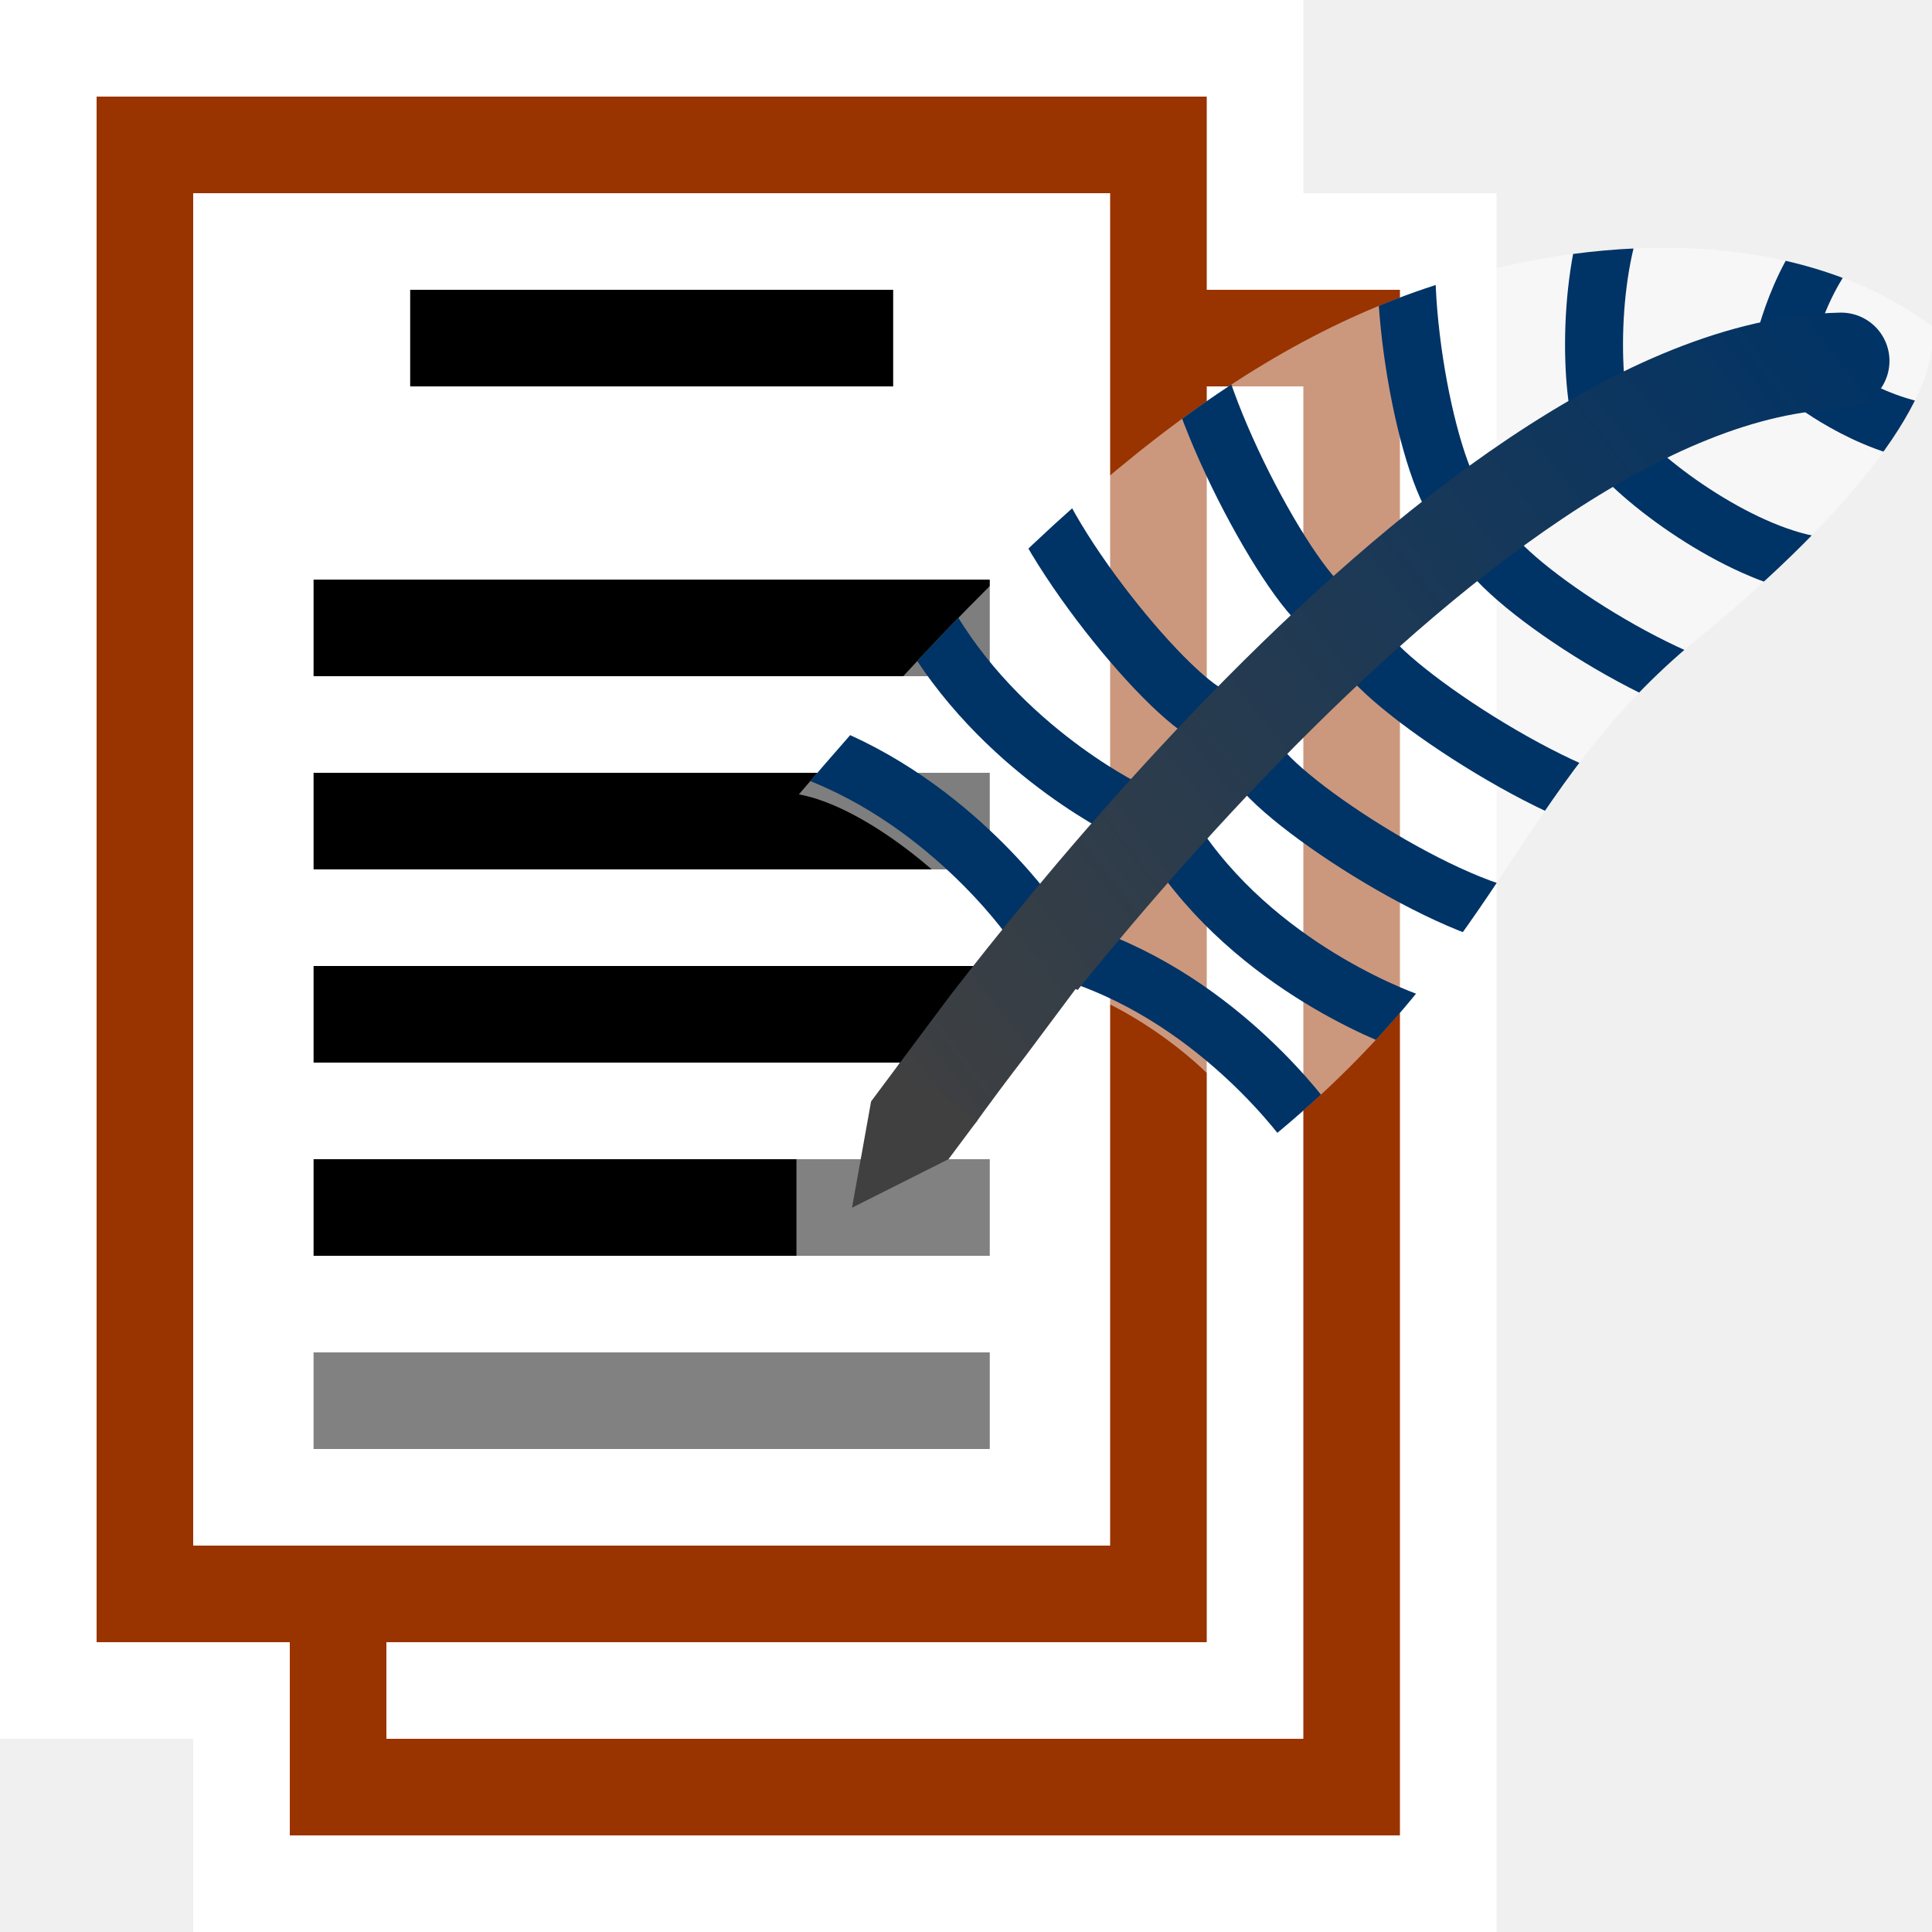
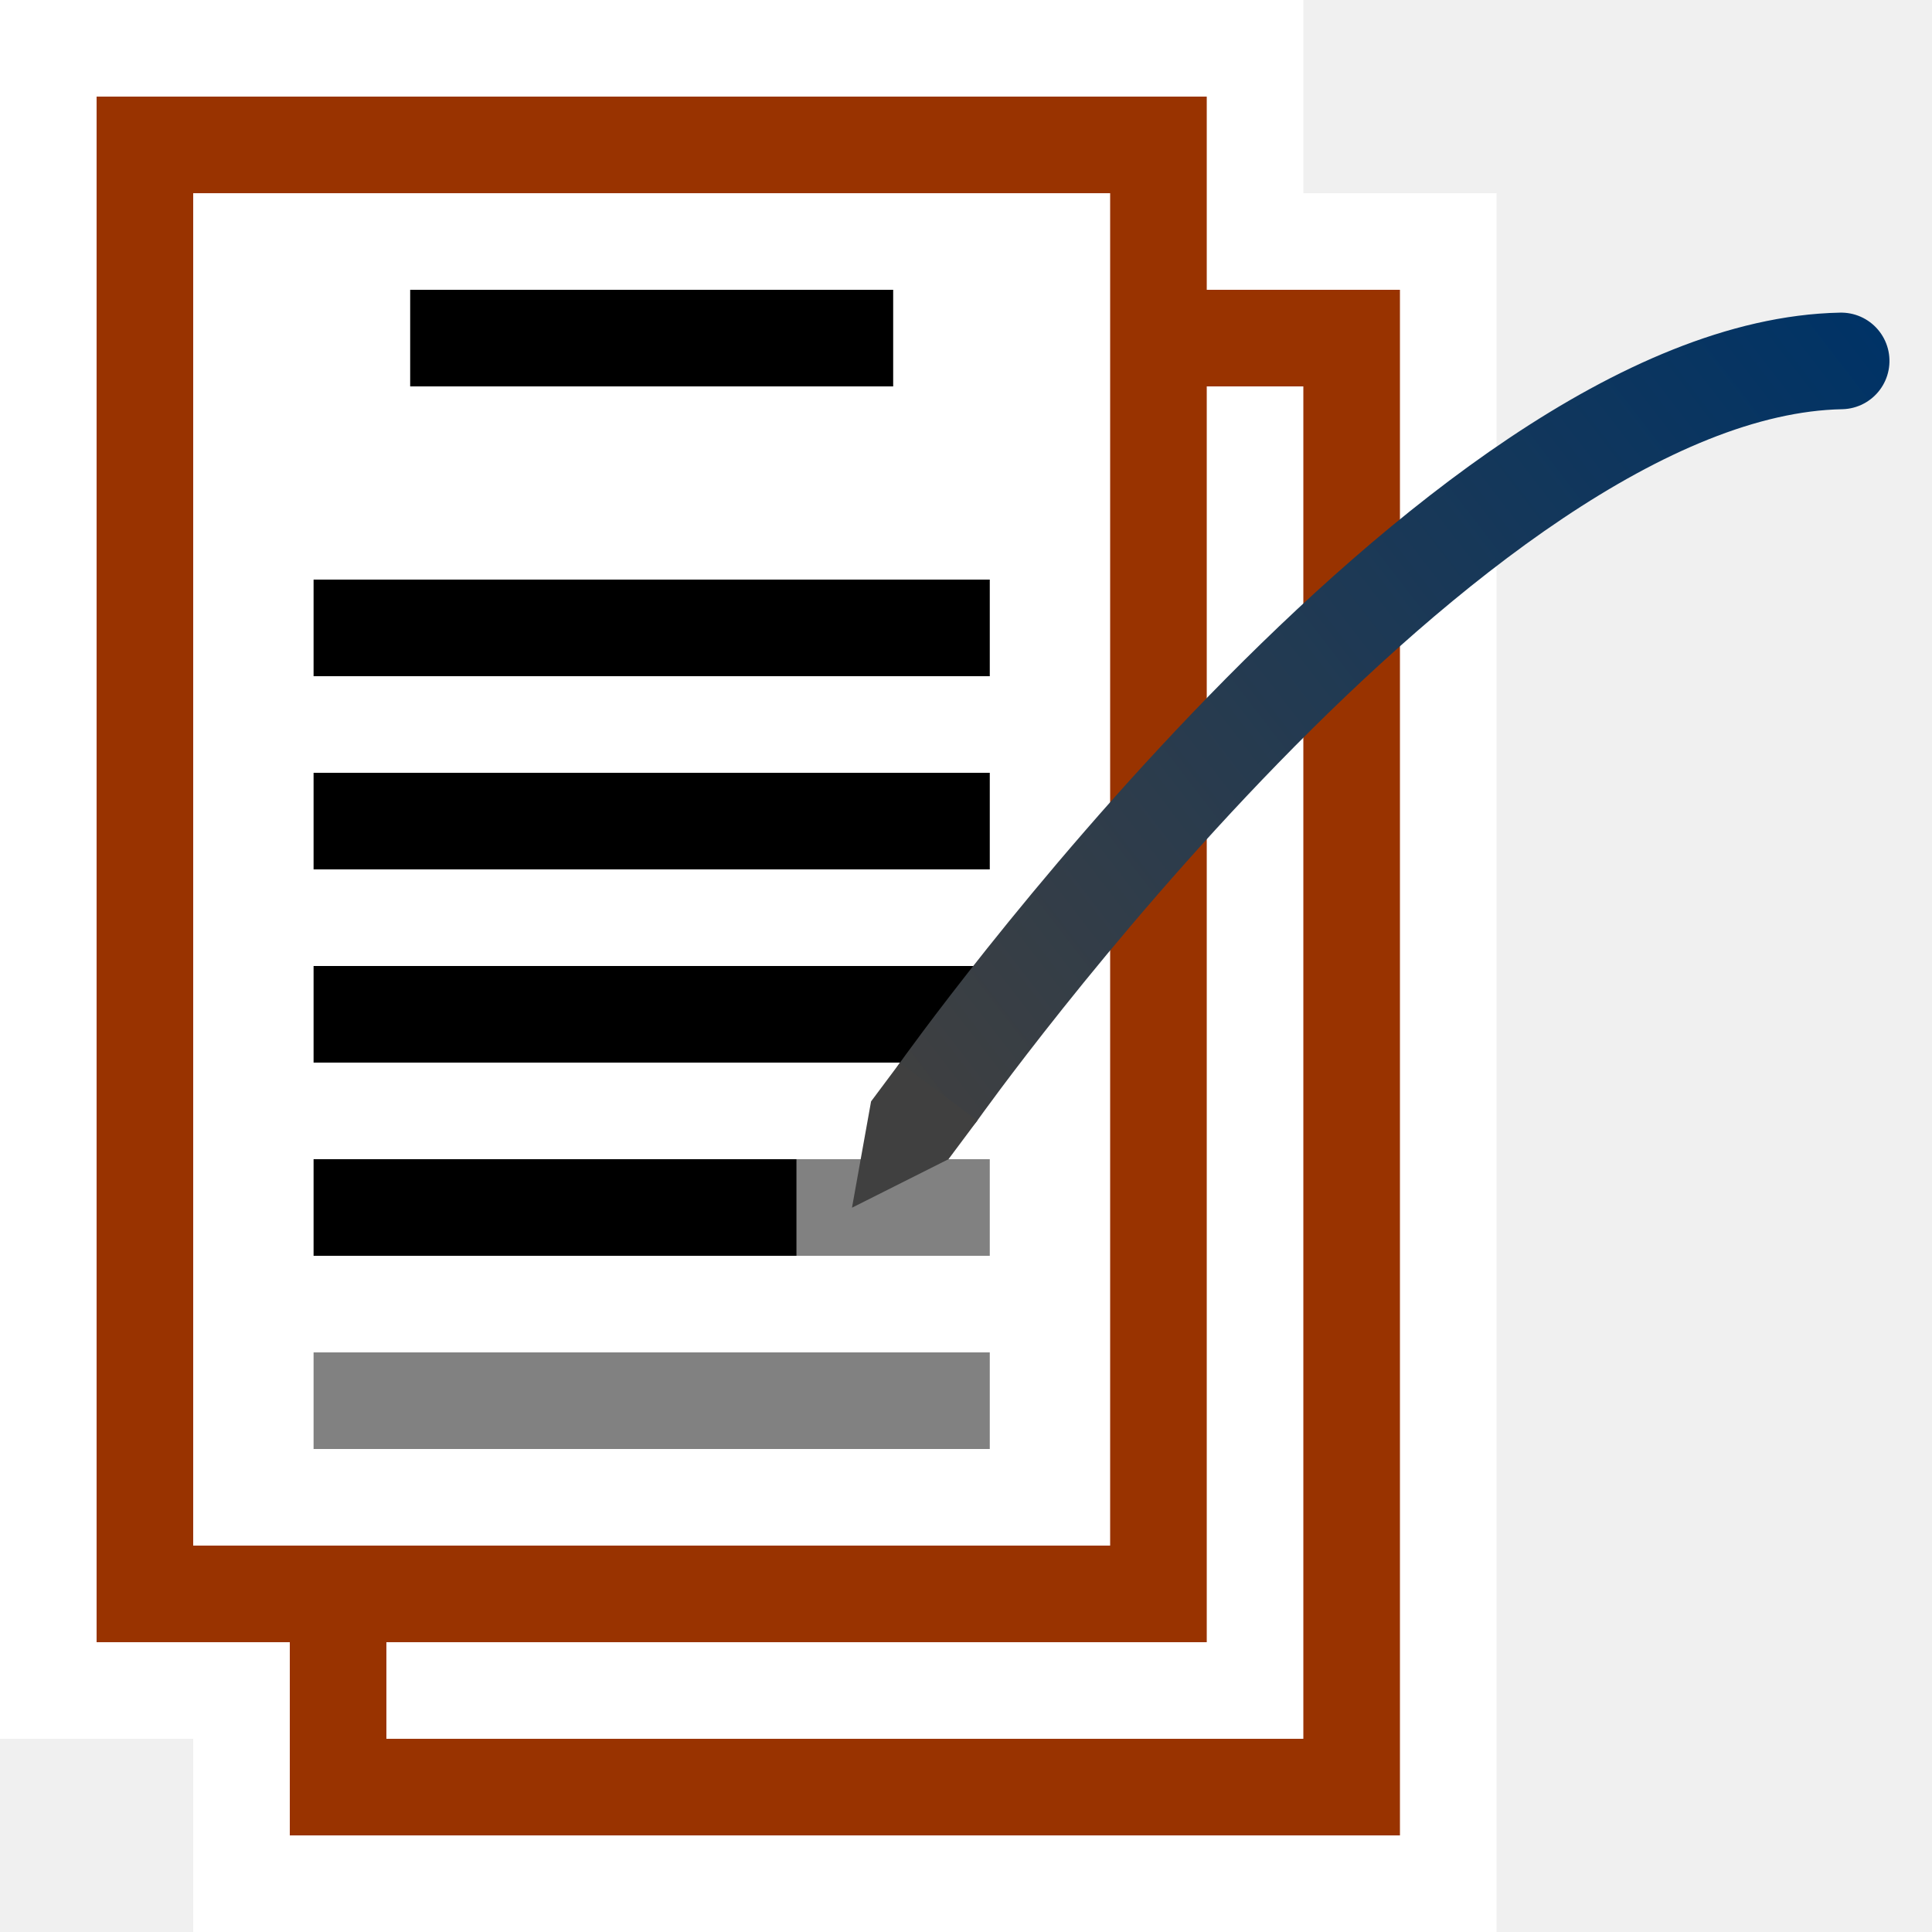
<svg xmlns="http://www.w3.org/2000/svg" xmlns:xlink="http://www.w3.org/1999/xlink" width="10cm" height="10cm" viewBox="0 0 100 100" version="1.1" id="svg10191">
  <defs id="defs10185">
    <linearGradient id="linearGradient34810">
      <stop style="stop-color:#404040;stop-opacity:1" offset="0" id="stop34806" />
      <stop style="stop-color:#003366;stop-opacity:1" offset="1" id="stop34808" />
    </linearGradient>
    <linearGradient xlink:href="#linearGradient34810" id="linearGradient34812" x1="127.5" y1="264.5" x2="145" y2="202" gradientUnits="userSpaceOnUse" />
-     <clipPath clipPathUnits="userSpaceOnUse" id="clipPath34942">
-       <path style="fill:none;stroke:#000000;stroke-width:0.265;stroke-linecap:butt;stroke-linejoin:miter;stroke-miterlimit:4;stroke-dasharray:none;stroke-opacity:1" d="m 145,199.5 c -7.939,0 -15.604,5.449 -21.018,12.51 -6.521,8.504 -10.116,20.409 -11.481,41.99 2.555,-1.277 7.648,-1.462 12.5,-0.255 v 10.754 l 2.5,5 2.5,-5 v -10.991 c 4.778,-1.38 10.814,-0.696 12.5,0.991 4.15,-15.713 -0.535,-22.787 2.459,-34.803 2.541,-10.197 2.541,-17.697 0.041,-20.197 z" id="path34944" />
-     </clipPath>
-     <meshgradient id="meshgradient34946" gradientUnits="userSpaceOnUse" x="128.5" y="207">
+     <meshgradient id="meshgradient34946" gradientUnits="userSpaceOnUse" x="128.5" y="207" gradientTransform="rotate(36.74634,100.8366,138.952)">
      <meshrow id="meshrow73116">
        <meshpatch id="meshpatch73118">
          <stop path="c 5,-4.5  10.772,-7.5  16.5,-7.5" style="stop-color:#bdb53f;stop-opacity:0" id="stop73120" />
          <stop path="c -3,4  -9,9.5  -11,17.5" style="stop-color:#003266;stop-opacity:0.141" id="stop73122" />
          <stop path="c -5.728,-0  -7.771,-0  -13.5,2.65879e-05" style="stop-color:#003266;stop-opacity:1" id="stop73124" />
          <stop path="c 3,-5.5  5.5,-7.5  8,-10" style="stop-color:#003266;stop-opacity:0.141" id="stop73126" />
        </meshpatch>
        <meshpatch id="meshpatch73128">
          <stop path="c 2.5,4  1.5,4  2,7.5" id="stop73130" />
          <stop path="c 0,6.111  -0.5,4  -1.5,10" style="stop-color:#bdb53f;stop-opacity:0" id="stop73132" />
          <stop path="c -5.728,-0  -5.771,-0  -11.5,1e-05" style="stop-color:#003266;stop-opacity:0.141" id="stop73134" />
        </meshpatch>
      </meshrow>
      <meshrow id="meshrow73136">
        <meshpatch id="meshpatch73138">
          <stop path="c -2,5.5  -4,12  -5,19" id="stop73140" />
          <stop path="c -5.728,0  -8.772,0  -14.5,0" style="stop-color:#003266;stop-opacity:1" id="stop73142" />
          <stop path="c 1,-6.5  3.5,-13.5  6,-19" style="stop-color:#003266;stop-opacity:0.141" id="stop73144" />
        </meshpatch>
        <meshpatch id="meshpatch73146">
          <stop path="c -1.5,6  -2,12  -1.5,19" id="stop73148" />
          <stop path="c -5.728,-0  -9.271,-5.2806e-05  -15,-9.59612e-05" style="stop-color:#003266;stop-opacity:0.141" id="stop73150" />
        </meshpatch>
      </meshrow>
      <meshrow id="meshrow73152">
        <meshpatch id="meshpatch73154">
          <stop path="c -1,6  -1.5,14  -1.5,18.5" id="stop73156" />
          <stop path="c -6.5,-0.5  -10.001,-1.5  -15,-0" style="stop-color:#003266;stop-opacity:1" id="stop73158" />
          <stop path="c 0.499,-10.5  0.999,-12  1.999,-18.5" style="stop-color:#003266;stop-opacity:0.141" id="stop73160" />
        </meshpatch>
        <meshpatch id="meshpatch73162">
          <stop path="c 0.5,7  1.052e-05,12  -1.499,18.5" id="stop73164" />
          <stop path="c -6.501,-1.5  -9.001,-1  -15,0" style="stop-color:#003266;stop-opacity:0.141" id="stop73166" />
        </meshpatch>
      </meshrow>
    </meshgradient>
+     <filter style="color-interpolation-filters:sRGB" id="filter84380" x="-0.055" width="1.111" y="-0.065" height="1.131">
+       <feGaussianBlur stdDeviation="1.355" id="feGaussianBlur84382" />
+     </filter>
+     <mask maskUnits="userSpaceOnUse" id="mask84505">
+       <path id="path84507" d="m 100,213.89 c -6.361,-4.75 -15.764,-4.969 -24.326,-2.551 -10.312,2.913 -20.316,10.302 -34.322,26.777 2.812,0.505 7.003,3.404 10.169,7.274 l -6.434,8.617 -0.988,5.502 4.994,-2.511 6.575,-8.807 c 4.654,1.753 9.081,5.912 9.423,8.272 12.726,-10.108 13.204,-18.579 22.792,-26.416 8.137,-6.651 12.623,-12.66 12.116,-16.159 z" style="fill:#ffffff;fill-opacity:1;stroke:none;stroke-width:3;stroke-linecap:butt;stroke-linejoin:miter;stroke-miterlimit:4;stroke-dasharray:none;stroke-opacity:1;filter:url(#filter84380)" />
+     </mask>
  </defs>
  <g id="layer1" transform="translate(0,-197)">
    <rect style="opacity:1;fill:none;fill-opacity:1;stroke:#ffffff;stroke-width:15;stroke-linecap:butt;stroke-linejoin:miter;stroke-miterlimit:4;stroke-dasharray:none;stroke-opacity:1" id="rect10742-8" width="52.116" height="74.506" x="7.5" y="204.5" />
    <rect style="opacity:1;fill:#ffffff;fill-opacity:1;stroke:#993300;stroke-width:5;stroke-linecap:butt;stroke-linejoin:miter;stroke-miterlimit:4;stroke-dasharray:none;stroke-opacity:1" id="rect10742" width="52.116" height="74.506" x="2.5" y="204.5" />
    <g id="g10991" transform="translate(-9.999999)">
      <rect y="214.5" x="27.5" height="75" width="52.461" id="rect10742-8-9-9" style="opacity:1;fill:none;fill-opacity:1;stroke:#ffffff;stroke-width:15;stroke-linecap:butt;stroke-linejoin:miter;stroke-miterlimit:4;stroke-dasharray:none;stroke-opacity:1" />
      <rect y="204.5" x="17.5" height="75" width="52.461" id="rect10742-8-9" style="opacity:1;fill:none;fill-opacity:1;stroke:#ffffff;stroke-width:15;stroke-linecap:butt;stroke-linejoin:miter;stroke-miterlimit:4;stroke-dasharray:none;stroke-opacity:1" />
      <rect y="214.5" x="27.5" height="75" width="52.461" id="rect10742-1-7" style="opacity:1;fill:none;fill-opacity:1;stroke:#993300;stroke-width:5;stroke-linecap:butt;stroke-linejoin:miter;stroke-miterlimit:4;stroke-dasharray:none;stroke-opacity:1" />
      <rect y="204.5" x="17.5" height="75" width="52.461" id="rect10742-1" style="opacity:1;fill:#ffffff;fill-opacity:1;stroke:#993300;stroke-width:5;stroke-linecap:butt;stroke-linejoin:miter;stroke-miterlimit:4;stroke-dasharray:none;stroke-opacity:1" />
    </g>
    <g id="g10979" transform="translate(-88.76943,2.500002)">
      <path id="path10761" d="m 110,212 h 25" style="fill:none;stroke:#000000;stroke-width:5;stroke-linecap:butt;stroke-linejoin:miter;stroke-miterlimit:4;stroke-dasharray:none;stroke-opacity:1" />
      <path id="path10763" d="m 105,227 h 35" style="fill:none;stroke:#000000;stroke-width:5;stroke-linecap:butt;stroke-linejoin:miter;stroke-miterlimit:4;stroke-dasharray:none;stroke-opacity:1" />
      <path id="path10763-3" d="m 105,237 h 35" style="fill:none;stroke:#000000;stroke-width:5;stroke-linecap:butt;stroke-linejoin:miter;stroke-miterlimit:4;stroke-dasharray:none;stroke-opacity:1" />
      <path id="path10763-3-9" d="m 105,257 h 25" style="fill:none;stroke:#000000;stroke-width:5;stroke-linecap:butt;stroke-linejoin:miter;stroke-miterlimit:4;stroke-dasharray:none;stroke-opacity:1" />
      <path id="path10798" d="m 130,257 h 10" style="fill:none;stroke:#000000;stroke-width:5;stroke-linecap:butt;stroke-linejoin:miter;stroke-miterlimit:4;stroke-dasharray:none;stroke-opacity:0.494" />
      <path id="path10800" d="m 105,267 h 35" style="fill:none;stroke:#000000;stroke-width:5;stroke-linecap:butt;stroke-linejoin:miter;stroke-miterlimit:4;stroke-dasharray:none;stroke-opacity:0.494" />
      <path id="path10763-3-2" d="m 105,247 h 35" style="fill:none;stroke:#000000;stroke-width:5;stroke-linecap:butt;stroke-linejoin:miter;stroke-miterlimit:4;stroke-dasharray:none;stroke-opacity:1" />
    </g>
-     <g id="g74025">
-       <path style="fill:#ffffff;fill-opacity:0.494;stroke:none;stroke-width:0.265;stroke-linecap:butt;stroke-linejoin:miter;stroke-miterlimit:4;stroke-dasharray:none;stroke-opacity:1" d="m 53.072,247.492 c 5.461,0.844 11.613,6.175 12.019,8.974 12.726,-10.108 13.204,-18.579 22.792,-26.416 8.137,-6.651 12.624,-12.66 12.116,-16.159 -6.361,-4.75 -15.764,-4.969 -24.326,-2.551 -10.312,2.913 -20.316,10.302 -34.322,26.777 3.301,0.593 8.51,4.482 11.72,9.375 z" id="path34917-1-2" />
-       <g transform="rotate(36.74634,100.8366,138.952)" id="g73187">
-         <path style="fill:url(#meshgradient34946);fill-opacity:1;stroke:none;stroke-width:0.265;stroke-linecap:butt;stroke-linejoin:miter;stroke-miterlimit:4;stroke-dasharray:none;stroke-opacity:1" d="m 127.5,254.5 c 4.881,-2.591 13,-2 15,0 4.15,-15.713 -0.535,-22.787 2.459,-34.803 2.541,-10.197 2.541,-17.697 0.041,-20.197 -7.939,0 -15.604,5.449 -21.019,12.51 -6.521,8.504 -10.116,20.409 -11.481,41.99 3,-1.5 9.5,-1.5 15,0.5 z" id="path34917-1" />
-         <g id="g34915" clip-path="url(#clipPath34942)">
-           <path id="path34814" d="m 129,252 c 7.5,-2.5 15,0 15,0" style="fill:none;stroke:#003366;stroke-width:3;stroke-linecap:butt;stroke-linejoin:miter;stroke-miterlimit:4;stroke-dasharray:none;stroke-opacity:1" />
-           <path id="path34814-6" d="m 111,252 c 7.5,-2.5 15,0 15,0" style="fill:none;stroke:#003366;stroke-width:3;stroke-linecap:butt;stroke-linejoin:miter;stroke-miterlimit:4;stroke-dasharray:none;stroke-opacity:1" />
-           <path id="path34814-0" d="m 130,244.5 c 7.5,2.5 15,0 15,0" style="fill:none;stroke:#003366;stroke-width:3;stroke-linecap:butt;stroke-linejoin:miter;stroke-miterlimit:4;stroke-dasharray:none;stroke-opacity:1" />
-           <path id="path34814-6-6" d="m 111.635,242.489 c 7.097,3.483 14.865,2.011 14.865,2.011" style="fill:none;stroke:#003366;stroke-width:3;stroke-linecap:butt;stroke-linejoin:miter;stroke-miterlimit:4;stroke-dasharray:none;stroke-opacity:1" />
-           <path id="path34849" d="m 130.5,238.5 c 3,1 14.612,0.056 17,-2.5" style="fill:none;stroke:#003366;stroke-width:3;stroke-linecap:butt;stroke-linejoin:miter;stroke-miterlimit:4;stroke-dasharray:none;stroke-opacity:1" />
-           <path id="path34851" d="m 131.5,230.5 c 3,1 14.989,0.12 17.5,-2.5" style="fill:none;stroke:#003366;stroke-width:3;stroke-linecap:butt;stroke-linejoin:miter;stroke-miterlimit:4;stroke-dasharray:none;stroke-opacity:1" />
-           <path id="path34853" d="m 133.5,222.5 c 3.5,1 14,0.001 16.5,-2.5" style="fill:none;stroke:#003366;stroke-width:3;stroke-linecap:butt;stroke-linejoin:miter;stroke-miterlimit:4;stroke-dasharray:none;stroke-opacity:1" />
-           <path id="path34855" d="m 136.5,214.5 c 3.5,0.5 9.997,0.026 12.5,-2.5" style="fill:none;stroke:#003366;stroke-width:3;stroke-linecap:butt;stroke-linejoin:miter;stroke-miterlimit:4;stroke-dasharray:none;stroke-opacity:1" />
-           <path id="path34857" d="m 142,205.5 c 0,0 5,0 7.5,-2.5" style="fill:none;stroke:#003366;stroke-width:3;stroke-linecap:butt;stroke-linejoin:miter;stroke-miterlimit:4;stroke-dasharray:none;stroke-opacity:1" />
-           <path id="path34849-2" d="m 127,238 c -3.13,0.454 -14.392,-2.529 -16.29,-5.467" style="fill:none;stroke:#003366;stroke-width:3;stroke-linecap:butt;stroke-linejoin:miter;stroke-miterlimit:4;stroke-dasharray:none;stroke-opacity:1" />
-           <path id="path34851-3" d="m 128.5,230 c -3.157,-0.179 -13.973,-5.424 -15.34,-8.786" style="fill:none;stroke:#003366;stroke-width:3;stroke-linecap:butt;stroke-linejoin:miter;stroke-miterlimit:4;stroke-dasharray:none;stroke-opacity:1" />
-           <path id="path34853-2" d="m 130.5,221.5 c -3.349,-1.425 -10.881,-8.809 -11.25,-12.326" style="fill:none;stroke:#003366;stroke-width:3;stroke-linecap:butt;stroke-linejoin:miter;stroke-miterlimit:4;stroke-dasharray:none;stroke-opacity:1" />
-           <path id="path34855-8" d="m 133.5,213 c -2.516,-2.484 -6.07,-7.944 -5.572,-11.465" style="fill:none;stroke:#003366;stroke-width:3;stroke-linecap:butt;stroke-linejoin:miter;stroke-miterlimit:4;stroke-dasharray:none;stroke-opacity:1" />
-           <path id="path34857-8" d="m 139.5,205 c 0,0 -2.074,-4.549 -0.837,-7.861" style="fill:none;stroke:#003366;stroke-width:3;stroke-linecap:butt;stroke-linejoin:miter;stroke-miterlimit:4;stroke-dasharray:none;stroke-opacity:1" />
-           <g id="g34896">
-             <path style="fill:none;stroke:url(#linearGradient34812);stroke-width:5;stroke-linecap:round;stroke-linejoin:miter;stroke-miterlimit:4;stroke-dasharray:none;stroke-opacity:1" d="m 127.5,262 c 0,0 -1.107,-45.881 14.804,-58.252" id="path10993" clip-path="none" />
-             <path style="fill:#404040;fill-opacity:1;stroke:none;stroke-width:0.265px;stroke-linecap:butt;stroke-linejoin:miter;stroke-opacity:1" d="m 125,262 v 2.5 l 2.5,5 2.5,-5 v -2.5 h -5" id="path34892" />
-           </g>
+     <g id="g84531">
+       <g mask="url(#mask84505)" id="g84493">
+         <g id="g84473">
+           <path style="fill:#003366;fill-opacity:0.251;stroke:none;stroke-width:0.265;stroke-linecap:butt;stroke-linejoin:miter;stroke-miterlimit:4;stroke-dasharray:none;stroke-opacity:1" d="m 53.072,247.492 c 5.461,0.844 11.613,6.175 12.019,8.974 12.726,-10.108 13.204,-18.579 22.792,-26.416 8.137,-6.651 12.624,-12.66 12.116,-16.159 -6.361,-4.75 -15.764,-4.969 -24.326,-2.551 -10.312,2.913 -20.316,10.302 -34.322,26.777 3.301,0.593 8.51,4.482 11.72,9.375 z" id="path34917-1-2" />
+           <path clip-path="none" id="path34917-1" d="m 53.072,247.492 c 5.461,0.844 11.613,6.175 12.019,8.974 12.726,-10.108 13.204,-18.579 22.792,-26.416 8.137,-6.651 12.624,-12.66 12.116,-16.159 -6.361,-4.75 -15.764,-4.969 -24.326,-2.551 -10.312,2.913 -20.316,10.302 -34.322,26.777 3.301,0.593 8.51,4.482 11.72,9.375 z" style="fill:url(#meshgradient34946);fill-opacity:1;stroke:none;stroke-width:0.265;stroke-linecap:butt;stroke-linejoin:miter;stroke-miterlimit:4;stroke-dasharray:none;stroke-opacity:1" />
        </g>
+         <g id="g84419" style="fill:none;fill-opacity:1">
+           <path id="path34814" d="m 55.77,246.386 c 7.505,2.484 12.019,8.974 12.019,8.974" style="fill:none;stroke:#003366;stroke-width:3;stroke-linecap:butt;stroke-linejoin:miter;stroke-miterlimit:4;stroke-dasharray:none;stroke-opacity:1;fill-opacity:1" />
+           <path id="path34814-6" d="m 41.347,235.617 c 7.505,2.484 12.019,8.974 12.019,8.974" style="fill:none;stroke:#003366;stroke-width:3;stroke-linecap:butt;stroke-linejoin:miter;stroke-miterlimit:4;stroke-dasharray:none;stroke-opacity:1;fill-opacity:1" />
+           <path id="path34814-0" d="m 61.058,240.974 c 4.514,6.49 12.019,8.974 12.019,8.974" style="fill:none;stroke:#003366;stroke-width:3;stroke-linecap:butt;stroke-linejoin:miter;stroke-miterlimit:4;stroke-dasharray:none;stroke-opacity:1;fill-opacity:1" />
+           <path id="path34814-6-6" d="m 47.546,228.376 c 3.603,7.037 10.708,10.504 10.708,10.504" style="fill:none;stroke:#003366;stroke-width:3;stroke-linecap:butt;stroke-linejoin:miter;stroke-miterlimit:4;stroke-dasharray:none;stroke-opacity:1;fill-opacity:1" />
+           <path id="path34849" d="m 65.049,236.466 c 1.806,2.596 11.675,8.787 15.118,8.167" style="fill:none;stroke:#003366;stroke-width:3;stroke-linecap:butt;stroke-linejoin:miter;stroke-miterlimit:4;stroke-dasharray:none;stroke-opacity:1;fill-opacity:1" />
+           <path id="path34851" d="m 70.636,230.654 c 1.806,2.596 11.939,9.063 15.518,8.467" style="fill:none;stroke:#003366;stroke-width:3;stroke-linecap:butt;stroke-linejoin:miter;stroke-miterlimit:4;stroke-dasharray:none;stroke-opacity:1;fill-opacity:1" />
+           <path id="path34853" d="m 77.025,225.44 c 2.206,2.895 11.217,8.377 14.717,7.868" style="fill:none;stroke:#003366;stroke-width:3;stroke-linecap:butt;stroke-linejoin:miter;stroke-miterlimit:4;stroke-dasharray:none;stroke-opacity:1;fill-opacity:1" />
+           <path id="path34855" d="m 84.215,220.825 c 2.505,2.495 7.995,6.002 11.512,5.475" style="fill:none;stroke:#003366;stroke-width:3;stroke-linecap:butt;stroke-linejoin:miter;stroke-miterlimit:4;stroke-dasharray:none;stroke-opacity:1;fill-opacity:1" />
+           <path id="path34857" d="m 94.007,216.903 c 0,0 4.006,2.991 7.505,2.484" style="fill:none;stroke:#003366;stroke-width:3;stroke-linecap:butt;stroke-linejoin:miter;stroke-miterlimit:4;stroke-dasharray:none;stroke-opacity:1;fill-opacity:1" />
+           <path id="path34849-2" d="M 62.543,233.971 C 59.764,232.462 52.524,223.335 52.761,219.845" style="fill:none;stroke:#003366;stroke-width:3;stroke-linecap:butt;stroke-linejoin:miter;stroke-miterlimit:4;stroke-dasharray:none;stroke-opacity:1;fill-opacity:1" />
+           <path id="path34851-3" d="m 68.531,228.458 c -2.423,-2.032 -7.952,-12.706 -7.035,-16.217" style="fill:none;stroke:#003366;stroke-width:3;stroke-linecap:butt;stroke-linejoin:miter;stroke-miterlimit:4;stroke-dasharray:none;stroke-opacity:1;fill-opacity:1" />
+           <path id="path34853-2" d="m 75.219,222.844 c -1.831,-3.146 -3.448,-13.569 -1.64,-16.608" style="fill:none;stroke:#003366;stroke-width:3;stroke-linecap:butt;stroke-linejoin:miter;stroke-miterlimit:4;stroke-dasharray:none;stroke-opacity:1;fill-opacity:1" />
+           <path id="path34855-8" d="m 82.709,217.828 c -0.53,-3.496 -0.111,-9.997 2.394,-12.521" style="fill:none;stroke:#003366;stroke-width:3;stroke-linecap:butt;stroke-linejoin:miter;stroke-miterlimit:4;stroke-dasharray:none;stroke-opacity:1;fill-opacity:1" />
+           <path id="path34857-8" d="m 92.303,215.007 c 0,0 1.06,-4.886 4.033,-6.8" style="fill:none;stroke:#003366;stroke-width:3;stroke-linecap:butt;stroke-linejoin:miter;stroke-miterlimit:4;stroke-dasharray:none;stroke-opacity:1;fill-opacity:1" />
+         </g>
+       </g>
+       <g transform="rotate(36.74634,100.8366,138.952)" id="g34896">
+         <path style="fill:none;stroke:url(#linearGradient34812);stroke-width:5;stroke-linecap:round;stroke-linejoin:miter;stroke-miterlimit:4;stroke-dasharray:none;stroke-opacity:1" d="m 127.5,262 c 0,0 -1.107,-45.881 14.804,-58.252" id="path10993" clip-path="none" />
+         <path style="fill:#404040;fill-opacity:1;stroke:none;stroke-width:0.265px;stroke-linecap:butt;stroke-linejoin:miter;stroke-opacity:1" d="m 125,262 v 2.5 l 2.5,5 2.5,-5 v -2.5 h -5" id="path34892" />
      </g>
    </g>
  </g>
</svg>
